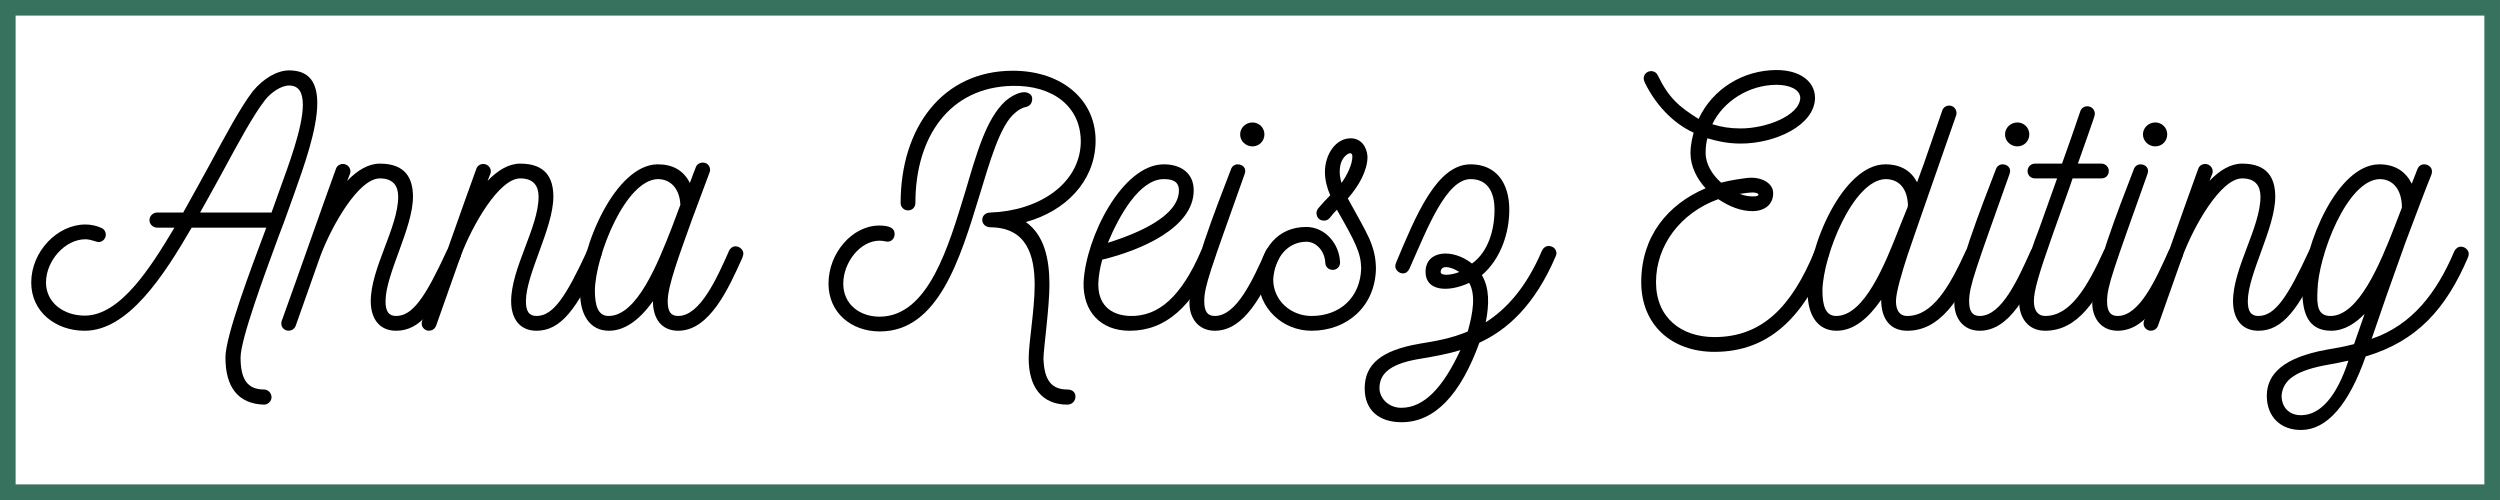
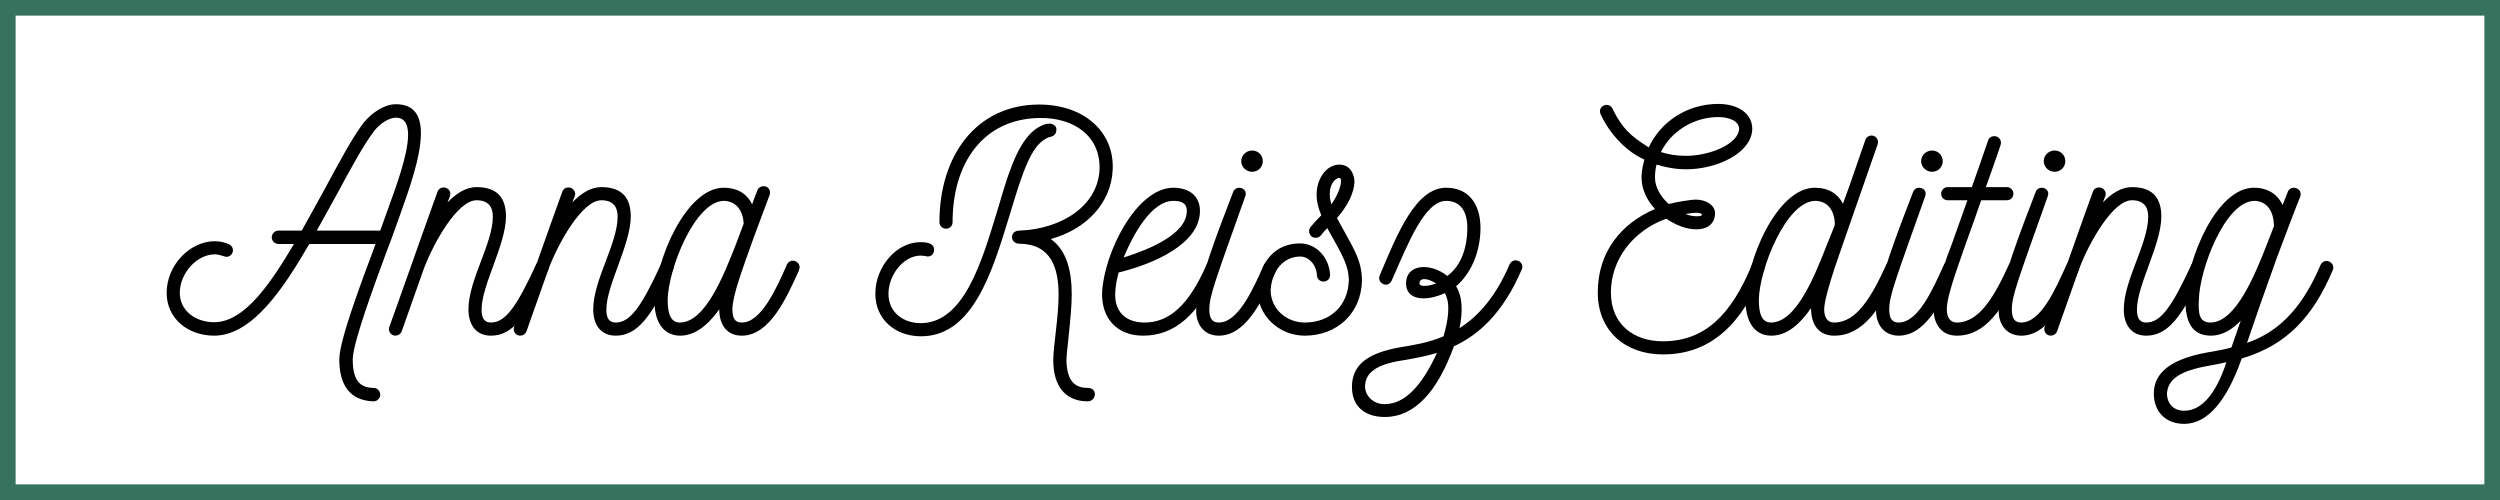
- <svg xmlns="http://www.w3.org/2000/svg" width="100%" height="100%" viewBox="0 0 800 160" version="1.1" xml:space="preserve" style="fill-rule:evenodd;clip-rule:evenodd;stroke-linejoin:round;stroke-miterlimit:2;">
-   <g transform="matrix(1.17279,0,0,1.17279,-92.6361,-276.004)">
-     <g transform="matrix(96,0,0,96,87.5087,325.585)">
+ <svg xmlns="http://www.w3.org/2000/svg" width="100%" height="100%" viewBox="0 0 900 180" version="1.1" xml:space="preserve" style="fill-rule:evenodd;clip-rule:evenodd;stroke-linejoin:round;stroke-miterlimit:2;">
+   <g transform="matrix(1.17279,0,0,1.17279,-42.6361,-266.004)">
+     <g transform="matrix(96,0,0,96,87.5087,329.848)">
      <path d="M0.747,-0.388C0.775,-0.467 0.813,-0.572 0.813,-0.647C0.813,-0.702 0.793,-0.74 0.733,-0.74C0.698,-0.74 0.659,-0.716 0.63,-0.681C0.594,-0.634 0.552,-0.555 0.505,-0.468C0.481,-0.425 0.457,-0.38 0.432,-0.336L0.358,-0.336C0.346,-0.336 0.336,-0.326 0.336,-0.314C0.336,-0.303 0.346,-0.293 0.358,-0.293L0.407,-0.293C0.339,-0.179 0.253,-0.043 0.152,-0.043C0.092,-0.043 0.042,-0.08 0.042,-0.137C0.042,-0.199 0.096,-0.26 0.154,-0.26C0.169,-0.26 0.186,-0.252 0.191,-0.252C0.203,-0.252 0.212,-0.262 0.212,-0.273C0.212,-0.281 0.208,-0.288 0.2,-0.292C0.185,-0.299 0.169,-0.302 0.154,-0.302C0.074,-0.302 0,-0.225 0,-0.137C0,-0.054 0.069,-0 0.152,-0C0.275,-0 0.376,-0.155 0.456,-0.293L0.668,-0.293L0.664,-0.282C0.624,-0.175 0.552,0.015 0.552,0.076C0.552,0.159 0.587,0.208 0.662,0.21C0.673,0.21 0.683,0.2 0.683,0.189C0.683,0.177 0.673,0.167 0.662,0.167C0.615,0.167 0.595,0.139 0.595,0.076C0.595,0.024 0.664,-0.162 0.703,-0.268C0.708,-0.28 0.725,-0.326 0.747,-0.388ZM0.707,-0.403L0.683,-0.336L0.48,-0.336C0.501,-0.373 0.522,-0.412 0.542,-0.448C0.588,-0.533 0.63,-0.611 0.664,-0.655C0.681,-0.677 0.71,-0.697 0.733,-0.697C0.762,-0.697 0.772,-0.675 0.772,-0.642C0.772,-0.577 0.73,-0.467 0.707,-0.403Z" style="fill-rule:nonzero;" />
    </g>
-     <g transform="matrix(96,0,0,96,160.949,325.585)">
+     <g transform="matrix(96,0,0,96,160.949,329.848)">
      <path d="M0.444,-0.238C0.441,-0.239 0.438,-0.24 0.435,-0.24C0.427,-0.24 0.42,-0.235 0.416,-0.227C0.355,-0.095 0.319,-0.042 0.272,-0.042C0.251,-0.042 0.242,-0.055 0.242,-0.084C0.242,-0.161 0.32,-0.292 0.32,-0.381C0.32,-0.434 0.298,-0.475 0.226,-0.475C0.193,-0.475 0.162,-0.456 0.133,-0.426L0.141,-0.446C0.146,-0.459 0.136,-0.474 0.121,-0.474C0.112,-0.474 0.104,-0.469 0.101,-0.46C0.062,-0.353 -0.001,-0.172 -0.053,-0.028C-0.057,-0.016 -0.051,-0.005 -0.04,-0.001C-0.029,0.002 -0.017,-0.003 -0.013,-0.015L0.057,-0.213C0.089,-0.298 0.165,-0.433 0.226,-0.433C0.265,-0.433 0.278,-0.41 0.278,-0.381C0.278,-0.294 0.2,-0.178 0.2,-0.084C0.2,-0.035 0.224,-0 0.272,-0C0.34,-0 0.387,-0.059 0.455,-0.21C0.456,-0.213 0.457,-0.216 0.457,-0.219C0.457,-0.227 0.452,-0.234 0.444,-0.238Z" style="fill-rule:nonzero;" />
    </g>
-     <g transform="matrix(96,0,0,96,199.253,325.585)">
+     <g transform="matrix(96,0,0,96,199.253,329.848)">
      <path d="M0.444,-0.238C0.441,-0.239 0.438,-0.24 0.435,-0.24C0.427,-0.24 0.42,-0.235 0.416,-0.227C0.355,-0.095 0.319,-0.042 0.272,-0.042C0.251,-0.042 0.242,-0.055 0.242,-0.084C0.242,-0.161 0.32,-0.292 0.32,-0.381C0.32,-0.434 0.298,-0.475 0.226,-0.475C0.193,-0.475 0.162,-0.456 0.133,-0.426L0.141,-0.446C0.146,-0.459 0.136,-0.474 0.121,-0.474C0.112,-0.474 0.104,-0.469 0.101,-0.46C0.062,-0.353 -0.001,-0.172 -0.053,-0.028C-0.057,-0.016 -0.051,-0.005 -0.04,-0.001C-0.029,0.002 -0.017,-0.003 -0.013,-0.015L0.057,-0.213C0.089,-0.298 0.165,-0.433 0.226,-0.433C0.265,-0.433 0.278,-0.41 0.278,-0.381C0.278,-0.294 0.2,-0.178 0.2,-0.084C0.2,-0.035 0.224,-0 0.272,-0C0.34,-0 0.387,-0.059 0.455,-0.21C0.456,-0.213 0.457,-0.216 0.457,-0.219C0.457,-0.227 0.452,-0.234 0.444,-0.238Z" style="fill-rule:nonzero;" />
    </g>
-     <g transform="matrix(96,0,0,96,237.557,325.585)">
-       <path d="M0.448,-0.238C0.445,-0.239 0.442,-0.24 0.439,-0.24C0.431,-0.24 0.424,-0.235 0.42,-0.227L0.419,-0.224C0.386,-0.15 0.338,-0.042 0.276,-0.042C0.255,-0.042 0.246,-0.054 0.246,-0.084C0.246,-0.128 0.279,-0.215 0.315,-0.316L0.365,-0.45C0.37,-0.462 0.362,-0.478 0.346,-0.478C0.337,-0.478 0.329,-0.473 0.326,-0.465C0.321,-0.452 0.315,-0.437 0.309,-0.42C0.291,-0.456 0.26,-0.473 0.218,-0.473C0.098,-0.473 -0.003,-0.239 -0.003,-0.108C-0.003,-0.048 0.023,-0 0.079,-0C0.122,-0 0.164,-0.028 0.204,-0.084C0.204,-0.035 0.228,-0 0.276,-0C0.366,-0 0.42,-0.123 0.458,-0.207L0.459,-0.21C0.46,-0.213 0.461,-0.216 0.461,-0.219C0.461,-0.227 0.456,-0.234 0.448,-0.238L0.448,-0.238ZM0.078,-0.042C0.048,-0.042 0.039,-0.071 0.039,-0.115C0.041,-0.214 0.126,-0.429 0.218,-0.431C0.254,-0.431 0.28,-0.404 0.282,-0.358L0.258,-0.294C0.218,-0.192 0.159,-0.042 0.078,-0.042Z" style="fill-rule:nonzero;" />
+     <g transform="matrix(96,0,0,96,237.557,329.848)">
+       <path d="M0.448,-0.238C0.445,-0.239 0.442,-0.24 0.439,-0.24C0.431,-0.24 0.424,-0.235 0.42,-0.227L0.419,-0.224C0.386,-0.15 0.338,-0.042 0.276,-0.042C0.255,-0.042 0.246,-0.054 0.246,-0.084C0.246,-0.128 0.279,-0.215 0.315,-0.316L0.365,-0.45C0.37,-0.462 0.362,-0.478 0.346,-0.478C0.337,-0.478 0.329,-0.473 0.326,-0.465C0.321,-0.452 0.315,-0.437 0.309,-0.42C0.291,-0.456 0.26,-0.473 0.218,-0.473C0.098,-0.473 -0.003,-0.239 -0.003,-0.108C-0.003,-0.048 0.023,-0 0.079,-0C0.122,-0 0.164,-0.028 0.204,-0.084C0.204,-0.035 0.228,-0 0.276,-0C0.366,-0 0.42,-0.123 0.458,-0.207L0.459,-0.21C0.46,-0.213 0.461,-0.216 0.461,-0.219C0.461,-0.227 0.456,-0.234 0.448,-0.238ZM0.078,-0.042C0.048,-0.042 0.039,-0.071 0.039,-0.115C0.041,-0.214 0.126,-0.429 0.218,-0.431C0.254,-0.431 0.28,-0.404 0.282,-0.358L0.258,-0.294C0.218,-0.192 0.159,-0.042 0.078,-0.042Z" style="fill-rule:nonzero;" />
    </g>
-     <g transform="matrix(96,0,0,96,305.045,325.585)">
-       <path d="M0.759,-0.532C0.764,-0.653 0.666,-0.739 0.524,-0.739C0.324,-0.739 0.205,-0.577 0.205,-0.363C0.205,-0.351 0.215,-0.342 0.226,-0.342C0.238,-0.342 0.247,-0.351 0.247,-0.363C0.247,-0.551 0.344,-0.693 0.524,-0.696C0.636,-0.698 0.72,-0.638 0.717,-0.532C0.712,-0.416 0.597,-0.341 0.461,-0.336C0.445,-0.336 0.437,-0.326 0.437,-0.315C0.437,-0.305 0.445,-0.294 0.461,-0.294C0.563,-0.293 0.586,-0.215 0.586,-0.13C0.586,-0.06 0.569,0.033 0.569,0.079C0.569,0.158 0.605,0.21 0.679,0.21C0.692,0.21 0.702,0.2 0.702,0.187C0.702,0.174 0.692,0.167 0.679,0.167C0.634,0.167 0.613,0.141 0.611,0.079C0.611,0.054 0.628,-0.067 0.628,-0.131C0.628,-0.205 0.613,-0.272 0.561,-0.309C0.674,-0.34 0.755,-0.424 0.759,-0.532L0.759,-0.532ZM0.53,-0.619C0.54,-0.628 0.551,-0.634 0.561,-0.636C0.57,-0.638 0.579,-0.644 0.579,-0.66C0.579,-0.671 0.568,-0.678 0.556,-0.678C0.542,-0.678 0.52,-0.668 0.502,-0.652C0.448,-0.602 0.421,-0.504 0.389,-0.396C0.342,-0.243 0.285,-0.04 0.145,-0.04C0.09,-0.04 0.042,-0.074 0.042,-0.134C0.042,-0.194 0.09,-0.256 0.145,-0.256C0.151,-0.256 0.157,-0.255 0.162,-0.254C0.177,-0.25 0.188,-0.261 0.188,-0.275C0.188,-0.293 0.171,-0.299 0.144,-0.299C0.068,-0.299 0,-0.221 0,-0.134C0,-0.052 0.064,0.002 0.146,0.002C0.312,0.002 0.374,-0.204 0.429,-0.384C0.457,-0.475 0.487,-0.584 0.53,-0.619L0.53,-0.619Z" style="fill-rule:nonzero;" />
+     <g transform="matrix(96,0,0,96,305.045,329.848)">
+       <path d="M0.759,-0.532C0.764,-0.653 0.666,-0.739 0.524,-0.739C0.324,-0.739 0.205,-0.577 0.205,-0.363C0.205,-0.351 0.215,-0.342 0.226,-0.342C0.238,-0.342 0.247,-0.351 0.247,-0.363C0.247,-0.551 0.344,-0.693 0.524,-0.696C0.636,-0.698 0.72,-0.638 0.717,-0.532C0.712,-0.416 0.597,-0.341 0.461,-0.336C0.445,-0.336 0.437,-0.326 0.437,-0.315C0.437,-0.305 0.445,-0.294 0.461,-0.294C0.563,-0.293 0.586,-0.215 0.586,-0.13C0.586,-0.06 0.569,0.033 0.569,0.079C0.569,0.158 0.605,0.21 0.679,0.21C0.692,0.21 0.702,0.2 0.702,0.187C0.702,0.174 0.692,0.167 0.679,0.167C0.634,0.167 0.613,0.141 0.611,0.079C0.611,0.054 0.628,-0.067 0.628,-0.131C0.628,-0.205 0.613,-0.272 0.561,-0.309C0.674,-0.34 0.755,-0.424 0.759,-0.532ZM0.53,-0.619C0.54,-0.628 0.551,-0.634 0.561,-0.636C0.57,-0.638 0.579,-0.644 0.579,-0.66C0.579,-0.671 0.568,-0.678 0.556,-0.678C0.542,-0.678 0.52,-0.668 0.502,-0.652C0.448,-0.602 0.421,-0.504 0.389,-0.396C0.342,-0.243 0.285,-0.04 0.145,-0.04C0.09,-0.04 0.042,-0.074 0.042,-0.134C0.042,-0.194 0.09,-0.256 0.145,-0.256C0.151,-0.256 0.157,-0.255 0.162,-0.254C0.177,-0.25 0.188,-0.261 0.188,-0.275C0.188,-0.293 0.171,-0.299 0.144,-0.299C0.068,-0.299 0,-0.221 0,-0.134C0,-0.052 0.064,0.002 0.146,0.002C0.312,0.002 0.374,-0.204 0.429,-0.384C0.457,-0.475 0.487,-0.584 0.53,-0.619Z" style="fill-rule:nonzero;" />
    </g>
-     <g transform="matrix(96,0,0,96,374.645,325.585)">
+     <g transform="matrix(96,0,0,96,374.645,329.848)">
      <path d="M0.362,-0.238C0.351,-0.242 0.339,-0.237 0.334,-0.227C0.278,-0.098 0.214,-0.04 0.132,-0.042C0.072,-0.044 0.04,-0.079 0.042,-0.136C0.043,-0.157 0.046,-0.176 0.053,-0.202C0.164,-0.229 0.313,-0.293 0.313,-0.399C0.313,-0.447 0.278,-0.473 0.228,-0.473C0.11,-0.473 0.006,-0.265 0,-0.137C-0.002,-0.055 0.048,-0 0.131,-0C0.232,-0 0.308,-0.066 0.373,-0.21C0.374,-0.213 0.375,-0.215 0.375,-0.218C0.375,-0.226 0.37,-0.234 0.362,-0.238ZM0.069,-0.25C0.101,-0.327 0.159,-0.431 0.228,-0.431C0.25,-0.431 0.271,-0.426 0.271,-0.399C0.271,-0.325 0.152,-0.276 0.069,-0.25Z" style="fill-rule:nonzero;" />
    </g>
-     <g transform="matrix(96,0,0,96,405.077,325.585)">
+     <g transform="matrix(96,0,0,96,405.077,329.848)">
      <path d="M0.163,-0.524C0.182,-0.524 0.197,-0.539 0.197,-0.558C0.197,-0.577 0.182,-0.592 0.163,-0.592C0.144,-0.592 0.128,-0.577 0.128,-0.558C0.128,-0.539 0.144,-0.524 0.163,-0.524ZM0.229,-0.238C0.226,-0.239 0.224,-0.24 0.221,-0.24C0.213,-0.24 0.205,-0.235 0.201,-0.227C0.164,-0.145 0.118,-0.042 0.056,-0.042C0.035,-0.042 0.026,-0.055 0.026,-0.084C0.026,-0.127 0.044,-0.173 0.141,-0.446C0.147,-0.463 0.134,-0.473 0.121,-0.473C0.113,-0.473 0.105,-0.468 0.102,-0.459C0.058,-0.345 -0.013,-0.162 -0.016,-0.084C-0.018,-0.038 0.008,-0 0.056,-0C0.14,-0 0.192,-0.102 0.24,-0.21C0.241,-0.213 0.242,-0.216 0.242,-0.219C0.242,-0.227 0.237,-0.235 0.229,-0.238Z" style="fill-rule:nonzero;" />
    </g>
-     <g transform="matrix(96,0,0,96,422.741,325.585)">
-       <path d="M0.33,-0.177C0.329,-0.245 0.302,-0.28 0.25,-0.376C0.281,-0.411 0.306,-0.455 0.306,-0.495C0.304,-0.524 0.287,-0.547 0.258,-0.547C0.217,-0.547 0.185,-0.503 0.185,-0.451C0.185,-0.428 0.191,-0.406 0.2,-0.385C0.188,-0.373 0.178,-0.362 0.166,-0.348C0.163,-0.344 0.161,-0.339 0.161,-0.335C0.161,-0.329 0.163,-0.322 0.168,-0.318C0.172,-0.314 0.178,-0.313 0.183,-0.313C0.189,-0.313 0.195,-0.316 0.199,-0.321C0.205,-0.329 0.212,-0.337 0.219,-0.344C0.272,-0.251 0.287,-0.222 0.288,-0.178C0.286,-0.095 0.228,-0.042 0.147,-0.042C0.089,-0.042 0.038,-0.085 0.038,-0.146C0.042,-0.207 0.078,-0.253 0.133,-0.253C0.159,-0.253 0.184,-0.228 0.186,-0.194C0.186,-0.182 0.195,-0.173 0.207,-0.173C0.219,-0.173 0.228,-0.182 0.228,-0.194C0.226,-0.249 0.184,-0.295 0.132,-0.295C0.052,-0.295 0.002,-0.236 -0.004,-0.146C-0.004,-0.065 0.064,-0 0.147,-0C0.248,-0 0.328,-0.069 0.33,-0.177ZM0.232,-0.42C0.229,-0.431 0.227,-0.441 0.227,-0.452C0.227,-0.466 0.23,-0.484 0.242,-0.496C0.252,-0.506 0.263,-0.509 0.263,-0.495C0.263,-0.473 0.248,-0.442 0.232,-0.42L0.232,-0.42Z" style="fill-rule:nonzero;" />
+     <g transform="matrix(96,0,0,96,422.741,329.848)">
+       <path d="M0.33,-0.177C0.329,-0.245 0.302,-0.28 0.25,-0.376C0.281,-0.411 0.306,-0.455 0.306,-0.495C0.304,-0.524 0.287,-0.547 0.258,-0.547C0.217,-0.547 0.185,-0.503 0.185,-0.451C0.185,-0.428 0.191,-0.406 0.2,-0.385C0.188,-0.373 0.178,-0.362 0.166,-0.348C0.163,-0.344 0.161,-0.339 0.161,-0.335C0.161,-0.329 0.163,-0.322 0.168,-0.318C0.172,-0.314 0.178,-0.313 0.183,-0.313C0.189,-0.313 0.195,-0.316 0.199,-0.321C0.205,-0.329 0.212,-0.337 0.219,-0.344C0.272,-0.251 0.287,-0.222 0.288,-0.178C0.286,-0.095 0.228,-0.042 0.147,-0.042C0.089,-0.042 0.038,-0.085 0.038,-0.146C0.042,-0.207 0.078,-0.253 0.133,-0.253C0.159,-0.253 0.184,-0.228 0.186,-0.194C0.186,-0.182 0.195,-0.173 0.207,-0.173C0.219,-0.173 0.228,-0.182 0.228,-0.194C0.226,-0.249 0.184,-0.295 0.132,-0.295C0.052,-0.295 0.002,-0.236 -0.004,-0.146C-0.004,-0.065 0.064,-0 0.147,-0C0.248,-0 0.328,-0.069 0.33,-0.177ZM0.232,-0.42C0.229,-0.431 0.227,-0.441 0.227,-0.452C0.227,-0.466 0.23,-0.484 0.242,-0.496C0.252,-0.506 0.263,-0.509 0.263,-0.495C0.263,-0.473 0.248,-0.442 0.232,-0.42Z" style="fill-rule:nonzero;" />
    </g>
-     <g transform="matrix(96,0,0,96,459.701,325.585)">
+     <g transform="matrix(96,0,0,96,459.701,329.848)">
      <path d="M0.445,-0.239C0.442,-0.24 0.439,-0.241 0.436,-0.241C0.428,-0.241 0.421,-0.236 0.417,-0.228C0.372,-0.122 0.315,-0.061 0.257,-0.024C0.267,-0.073 0.268,-0.122 0.246,-0.158C0.301,-0.205 0.324,-0.28 0.324,-0.344C0.324,-0.421 0.286,-0.473 0.214,-0.473C0.118,-0.473 0.059,-0.329 0.002,-0.193C0.001,-0.19 -0,-0.187 -0,-0.184C-0,-0.172 0.011,-0.163 0.022,-0.163C0.03,-0.163 0.036,-0.168 0.04,-0.176L0.044,-0.185C0.091,-0.291 0.145,-0.431 0.214,-0.431C0.261,-0.431 0.282,-0.396 0.282,-0.344C0.282,-0.288 0.265,-0.225 0.218,-0.191C0.164,-0.234 0.086,-0.23 0.086,-0.167C0.086,-0.113 0.149,-0.108 0.21,-0.136C0.229,-0.102 0.221,-0.052 0.206,0.002C0.157,0.023 0.11,0.03 0.068,0.037C-0.041,0.056 -0.087,0.096 -0.087,0.164C-0.087,0.227 -0.045,0.26 0.018,0.26C0.113,0.26 0.186,0.18 0.239,0.034C0.317,-0.002 0.396,-0.071 0.456,-0.212C0.457,-0.215 0.458,-0.217 0.458,-0.22C0.458,-0.228 0.453,-0.236 0.445,-0.239ZM0.182,-0.167C0.16,-0.158 0.129,-0.155 0.129,-0.167C0.129,-0.185 0.152,-0.186 0.182,-0.167ZM0.185,0.055C0.136,0.161 0.082,0.219 0.017,0.219C-0.02,0.219 -0.045,0.191 -0.045,0.163C-0.045,0.119 -0.01,0.092 0.075,0.079C0.109,0.073 0.146,0.067 0.185,0.055Z" style="fill-rule:nonzero;" />
    </g>
-     <g transform="matrix(96,0,0,96,526.805,325.585)">
+     <g transform="matrix(96,0,0,96,526.805,329.848)">
      <path d="M0.521,-0.239C0.51,-0.243 0.497,-0.238 0.493,-0.227C0.428,-0.069 0.344,0.018 0.208,0.018C0.114,0.018 0.042,-0.037 0.042,-0.138C0.042,-0.242 0.111,-0.335 0.219,-0.374C0.252,-0.352 0.284,-0.34 0.316,-0.34C0.35,-0.34 0.375,-0.358 0.375,-0.391C0.375,-0.419 0.344,-0.435 0.314,-0.435C0.296,-0.435 0.25,-0.427 0.227,-0.421C0.202,-0.443 0.183,-0.474 0.183,-0.505C0.183,-0.523 0.185,-0.536 0.188,-0.547C0.215,-0.539 0.245,-0.532 0.283,-0.532C0.38,-0.532 0.492,-0.583 0.494,-0.661C0.494,-0.711 0.448,-0.741 0.385,-0.741C0.29,-0.741 0.203,-0.688 0.163,-0.602C0.107,-0.637 0.078,-0.662 0.047,-0.726C0.043,-0.734 0.036,-0.738 0.028,-0.738C0.025,-0.738 0.022,-0.737 0.019,-0.736C0.011,-0.732 0.007,-0.725 0.007,-0.718C0.007,-0.714 0.008,-0.711 0.009,-0.708C0.038,-0.646 0.089,-0.59 0.149,-0.563C0.147,-0.555 0.14,-0.532 0.14,-0.504C0.14,-0.468 0.158,-0.432 0.183,-0.405C0.075,-0.359 0,-0.268 0,-0.138C0,-0.017 0.086,0.06 0.208,0.06C0.362,0.06 0.461,-0.037 0.532,-0.211C0.533,-0.214 0.534,-0.216 0.534,-0.219C0.534,-0.227 0.529,-0.235 0.521,-0.239ZM0.202,-0.587C0.233,-0.652 0.306,-0.699 0.385,-0.699C0.419,-0.699 0.452,-0.687 0.452,-0.661C0.449,-0.611 0.355,-0.575 0.283,-0.575C0.252,-0.575 0.228,-0.579 0.202,-0.587ZM0.28,-0.389C0.298,-0.392 0.311,-0.393 0.316,-0.393C0.327,-0.393 0.333,-0.39 0.333,-0.387C0.334,-0.385 0.331,-0.383 0.324,-0.382C0.31,-0.381 0.295,-0.383 0.28,-0.389Z" style="fill-rule:nonzero;" />
    </g>
-     <g transform="matrix(96,0,0,96,572.501,325.585)">
+     <g transform="matrix(96,0,0,96,572.501,329.848)">
      <path d="M0.475,-0.238C0.472,-0.239 0.469,-0.24 0.467,-0.24C0.459,-0.24 0.451,-0.235 0.447,-0.228C0.4,-0.125 0.352,-0.042 0.28,-0.042C0.257,-0.042 0.248,-0.06 0.248,-0.084C0.248,-0.11 0.266,-0.169 0.281,-0.215C0.29,-0.243 0.409,-0.583 0.419,-0.612C0.423,-0.623 0.416,-0.64 0.399,-0.64C0.391,-0.64 0.383,-0.635 0.38,-0.627L0.327,-0.474L0.308,-0.422C0.292,-0.453 0.263,-0.473 0.218,-0.473C0.097,-0.473 -0.003,-0.239 -0.003,-0.108C-0.003,-0.048 0.023,-0 0.079,-0C0.13,-0 0.171,-0.038 0.206,-0.088C0.206,-0.032 0.233,-0 0.28,-0C0.372,-0 0.428,-0.085 0.486,-0.21C0.487,-0.213 0.488,-0.216 0.488,-0.219C0.488,-0.227 0.483,-0.234 0.475,-0.238ZM0.078,-0.042C0.048,-0.042 0.039,-0.071 0.039,-0.115C0.041,-0.214 0.126,-0.428 0.218,-0.431C0.257,-0.431 0.28,-0.404 0.282,-0.358C0.282,-0.356 0.282,-0.354 0.281,-0.351C0.274,-0.335 0.267,-0.315 0.258,-0.294C0.218,-0.192 0.159,-0.042 0.078,-0.042Z" style="fill-rule:nonzero;" />
    </g>
-     <g transform="matrix(96,0,0,96,613.781,325.585)">
+     <g transform="matrix(96,0,0,96,613.781,329.848)">
      <path d="M0.163,-0.524C0.182,-0.524 0.197,-0.539 0.197,-0.558C0.197,-0.577 0.182,-0.592 0.163,-0.592C0.144,-0.592 0.128,-0.577 0.128,-0.558C0.128,-0.539 0.144,-0.524 0.163,-0.524ZM0.229,-0.238C0.226,-0.239 0.224,-0.24 0.221,-0.24C0.213,-0.24 0.205,-0.235 0.201,-0.227C0.164,-0.145 0.118,-0.042 0.056,-0.042C0.035,-0.042 0.026,-0.055 0.026,-0.084C0.026,-0.127 0.044,-0.173 0.141,-0.446C0.147,-0.463 0.134,-0.473 0.121,-0.473C0.113,-0.473 0.105,-0.468 0.102,-0.459C0.058,-0.345 -0.013,-0.162 -0.016,-0.084C-0.018,-0.038 0.008,-0 0.056,-0C0.14,-0 0.192,-0.102 0.24,-0.21C0.241,-0.213 0.242,-0.216 0.242,-0.219C0.242,-0.227 0.237,-0.235 0.229,-0.238Z" style="fill-rule:nonzero;" />
    </g>
-     <g transform="matrix(96,0,0,96,631.445,325.585)">
+     <g transform="matrix(96,0,0,96,631.445,329.848)">
      <path d="M0.254,-0.238C0.251,-0.239 0.248,-0.24 0.245,-0.24C0.237,-0.24 0.229,-0.235 0.225,-0.228C0.178,-0.125 0.13,-0.042 0.058,-0.042C0.038,-0.042 0.026,-0.057 0.026,-0.084C0.026,-0.113 0.039,-0.159 0.08,-0.275C0.113,-0.368 0.13,-0.414 0.136,-0.433L0.218,-0.433C0.23,-0.433 0.239,-0.442 0.239,-0.454C0.239,-0.465 0.23,-0.475 0.218,-0.475L0.151,-0.475C0.158,-0.494 0.201,-0.616 0.198,-0.61C0.203,-0.623 0.193,-0.638 0.178,-0.638C0.169,-0.638 0.161,-0.633 0.158,-0.624C0.157,-0.62 0.108,-0.479 0.106,-0.475L0.029,-0.475C0.017,-0.475 0.008,-0.465 0.008,-0.454C0.008,-0.442 0.017,-0.433 0.029,-0.433L0.092,-0.433L0.041,-0.29C0.009,-0.208 -0.016,-0.121 -0.016,-0.084C-0.016,-0.036 0.01,-0 0.058,-0C0.15,-0 0.206,-0.085 0.264,-0.21C0.265,-0.213 0.266,-0.216 0.266,-0.219C0.266,-0.227 0.261,-0.234 0.254,-0.238Z" style="fill-rule:nonzero;" />
    </g>
-     <g transform="matrix(96,0,0,96,651.413,325.585)">
+     <g transform="matrix(96,0,0,96,651.413,329.848)">
      <path d="M0.163,-0.524C0.182,-0.524 0.197,-0.539 0.197,-0.558C0.197,-0.577 0.182,-0.592 0.163,-0.592C0.144,-0.592 0.128,-0.577 0.128,-0.558C0.128,-0.539 0.144,-0.524 0.163,-0.524ZM0.229,-0.238C0.226,-0.239 0.224,-0.24 0.221,-0.24C0.213,-0.24 0.205,-0.235 0.201,-0.227C0.164,-0.145 0.118,-0.042 0.056,-0.042C0.035,-0.042 0.026,-0.055 0.026,-0.084C0.026,-0.127 0.044,-0.173 0.141,-0.446C0.147,-0.463 0.134,-0.473 0.121,-0.473C0.113,-0.473 0.105,-0.468 0.102,-0.459C0.058,-0.345 -0.013,-0.162 -0.016,-0.084C-0.018,-0.038 0.008,-0 0.056,-0C0.14,-0 0.192,-0.102 0.24,-0.21C0.241,-0.213 0.242,-0.216 0.242,-0.219C0.242,-0.227 0.237,-0.235 0.229,-0.238Z" style="fill-rule:nonzero;" />
    </g>
-     <g transform="matrix(96,0,0,96,669.077,325.585)">
+     <g transform="matrix(96,0,0,96,669.077,329.848)">
      <path d="M0.444,-0.238C0.441,-0.239 0.438,-0.24 0.435,-0.24C0.427,-0.24 0.42,-0.235 0.416,-0.227C0.355,-0.095 0.319,-0.042 0.272,-0.042C0.251,-0.042 0.242,-0.055 0.242,-0.084C0.242,-0.161 0.32,-0.292 0.32,-0.381C0.32,-0.434 0.298,-0.475 0.226,-0.475C0.193,-0.475 0.162,-0.456 0.133,-0.426L0.141,-0.446C0.146,-0.459 0.136,-0.474 0.121,-0.474C0.112,-0.474 0.104,-0.469 0.101,-0.46C0.062,-0.353 -0.001,-0.172 -0.053,-0.028C-0.057,-0.016 -0.051,-0.005 -0.04,-0.001C-0.029,0.002 -0.017,-0.003 -0.013,-0.015L0.057,-0.213C0.089,-0.298 0.165,-0.433 0.226,-0.433C0.265,-0.433 0.278,-0.41 0.278,-0.381C0.278,-0.294 0.2,-0.178 0.2,-0.084C0.2,-0.035 0.224,-0 0.272,-0C0.34,-0 0.387,-0.059 0.455,-0.21C0.456,-0.213 0.457,-0.216 0.457,-0.219C0.457,-0.227 0.452,-0.234 0.444,-0.238Z" style="fill-rule:nonzero;" />
    </g>
-     <g transform="matrix(96,0,0,96,707.381,325.585)">
+     <g transform="matrix(96,0,0,96,707.381,329.848)">
      <path d="M0.458,-0.237C0.455,-0.238 0.452,-0.239 0.449,-0.239C0.441,-0.239 0.434,-0.234 0.43,-0.226C0.38,-0.108 0.31,-0.016 0.195,0.023L0.237,-0.099L0.29,-0.248C0.322,-0.333 0.349,-0.405 0.365,-0.444C0.371,-0.462 0.358,-0.473 0.344,-0.473C0.336,-0.473 0.328,-0.468 0.325,-0.459L0.309,-0.418C0.292,-0.452 0.262,-0.473 0.217,-0.473C0.098,-0.473 0.003,-0.247 -0.002,-0.115C-0.002,-0.051 0.014,-0 0.08,-0C0.116,-0 0.148,-0.02 0.175,-0.048L0.145,0.038C0.118,0.045 0.091,0.05 0.066,0.054C-0.054,0.076 -0.103,0.122 -0.103,0.185C-0.103,0.244 -0.064,0.283 -0.004,0.282C0.068,0.281 0.13,0.21 0.178,0.073C0.324,0.03 0.407,-0.063 0.469,-0.209C0.47,-0.212 0.471,-0.215 0.471,-0.218C0.471,-0.226 0.466,-0.233 0.458,-0.237ZM0.078,-0.042C0.041,-0.042 0.039,-0.073 0.041,-0.114C0.043,-0.213 0.125,-0.429 0.218,-0.431C0.254,-0.431 0.281,-0.403 0.281,-0.35L0.259,-0.293C0.219,-0.191 0.158,-0.042 0.078,-0.042ZM-0.004,0.24C-0.038,0.241 -0.061,0.219 -0.061,0.184C-0.057,0.138 -0.018,0.112 0.074,0.096C0.092,0.093 0.11,0.089 0.129,0.085C0.096,0.186 0.05,0.239 -0.004,0.24Z" style="fill-rule:nonzero;" />
    </g>
  </g>
-   <g transform="matrix(1.00427,0,0,1.01805,-0.5698,-1.44405)">
-     <path d="M797.163,1.418L0.567,1.418L0.567,158.582L797.163,158.582L797.163,1.418ZM792.184,6.33L792.184,153.67C792.184,153.67 5.546,153.67 5.546,153.67C5.546,153.67 5.546,6.33 5.546,6.33C5.546,6.33 792.184,6.33 792.184,6.33L792.184,6.33Z" style="fill:rgb(55,114,94);" />
+   <g transform="matrix(1.12981,0,0,1.1453,-0.642247,-1.62409)">
+     <path d="M797.163,1.418L0.567,1.418L0.567,158.582L797.163,158.582L797.163,1.418ZM792.184,6.33L792.184,153.67L5.546,153.67L5.546,6.33L792.184,6.33Z" style="fill:rgb(55,114,94);" />
  </g>
</svg>
